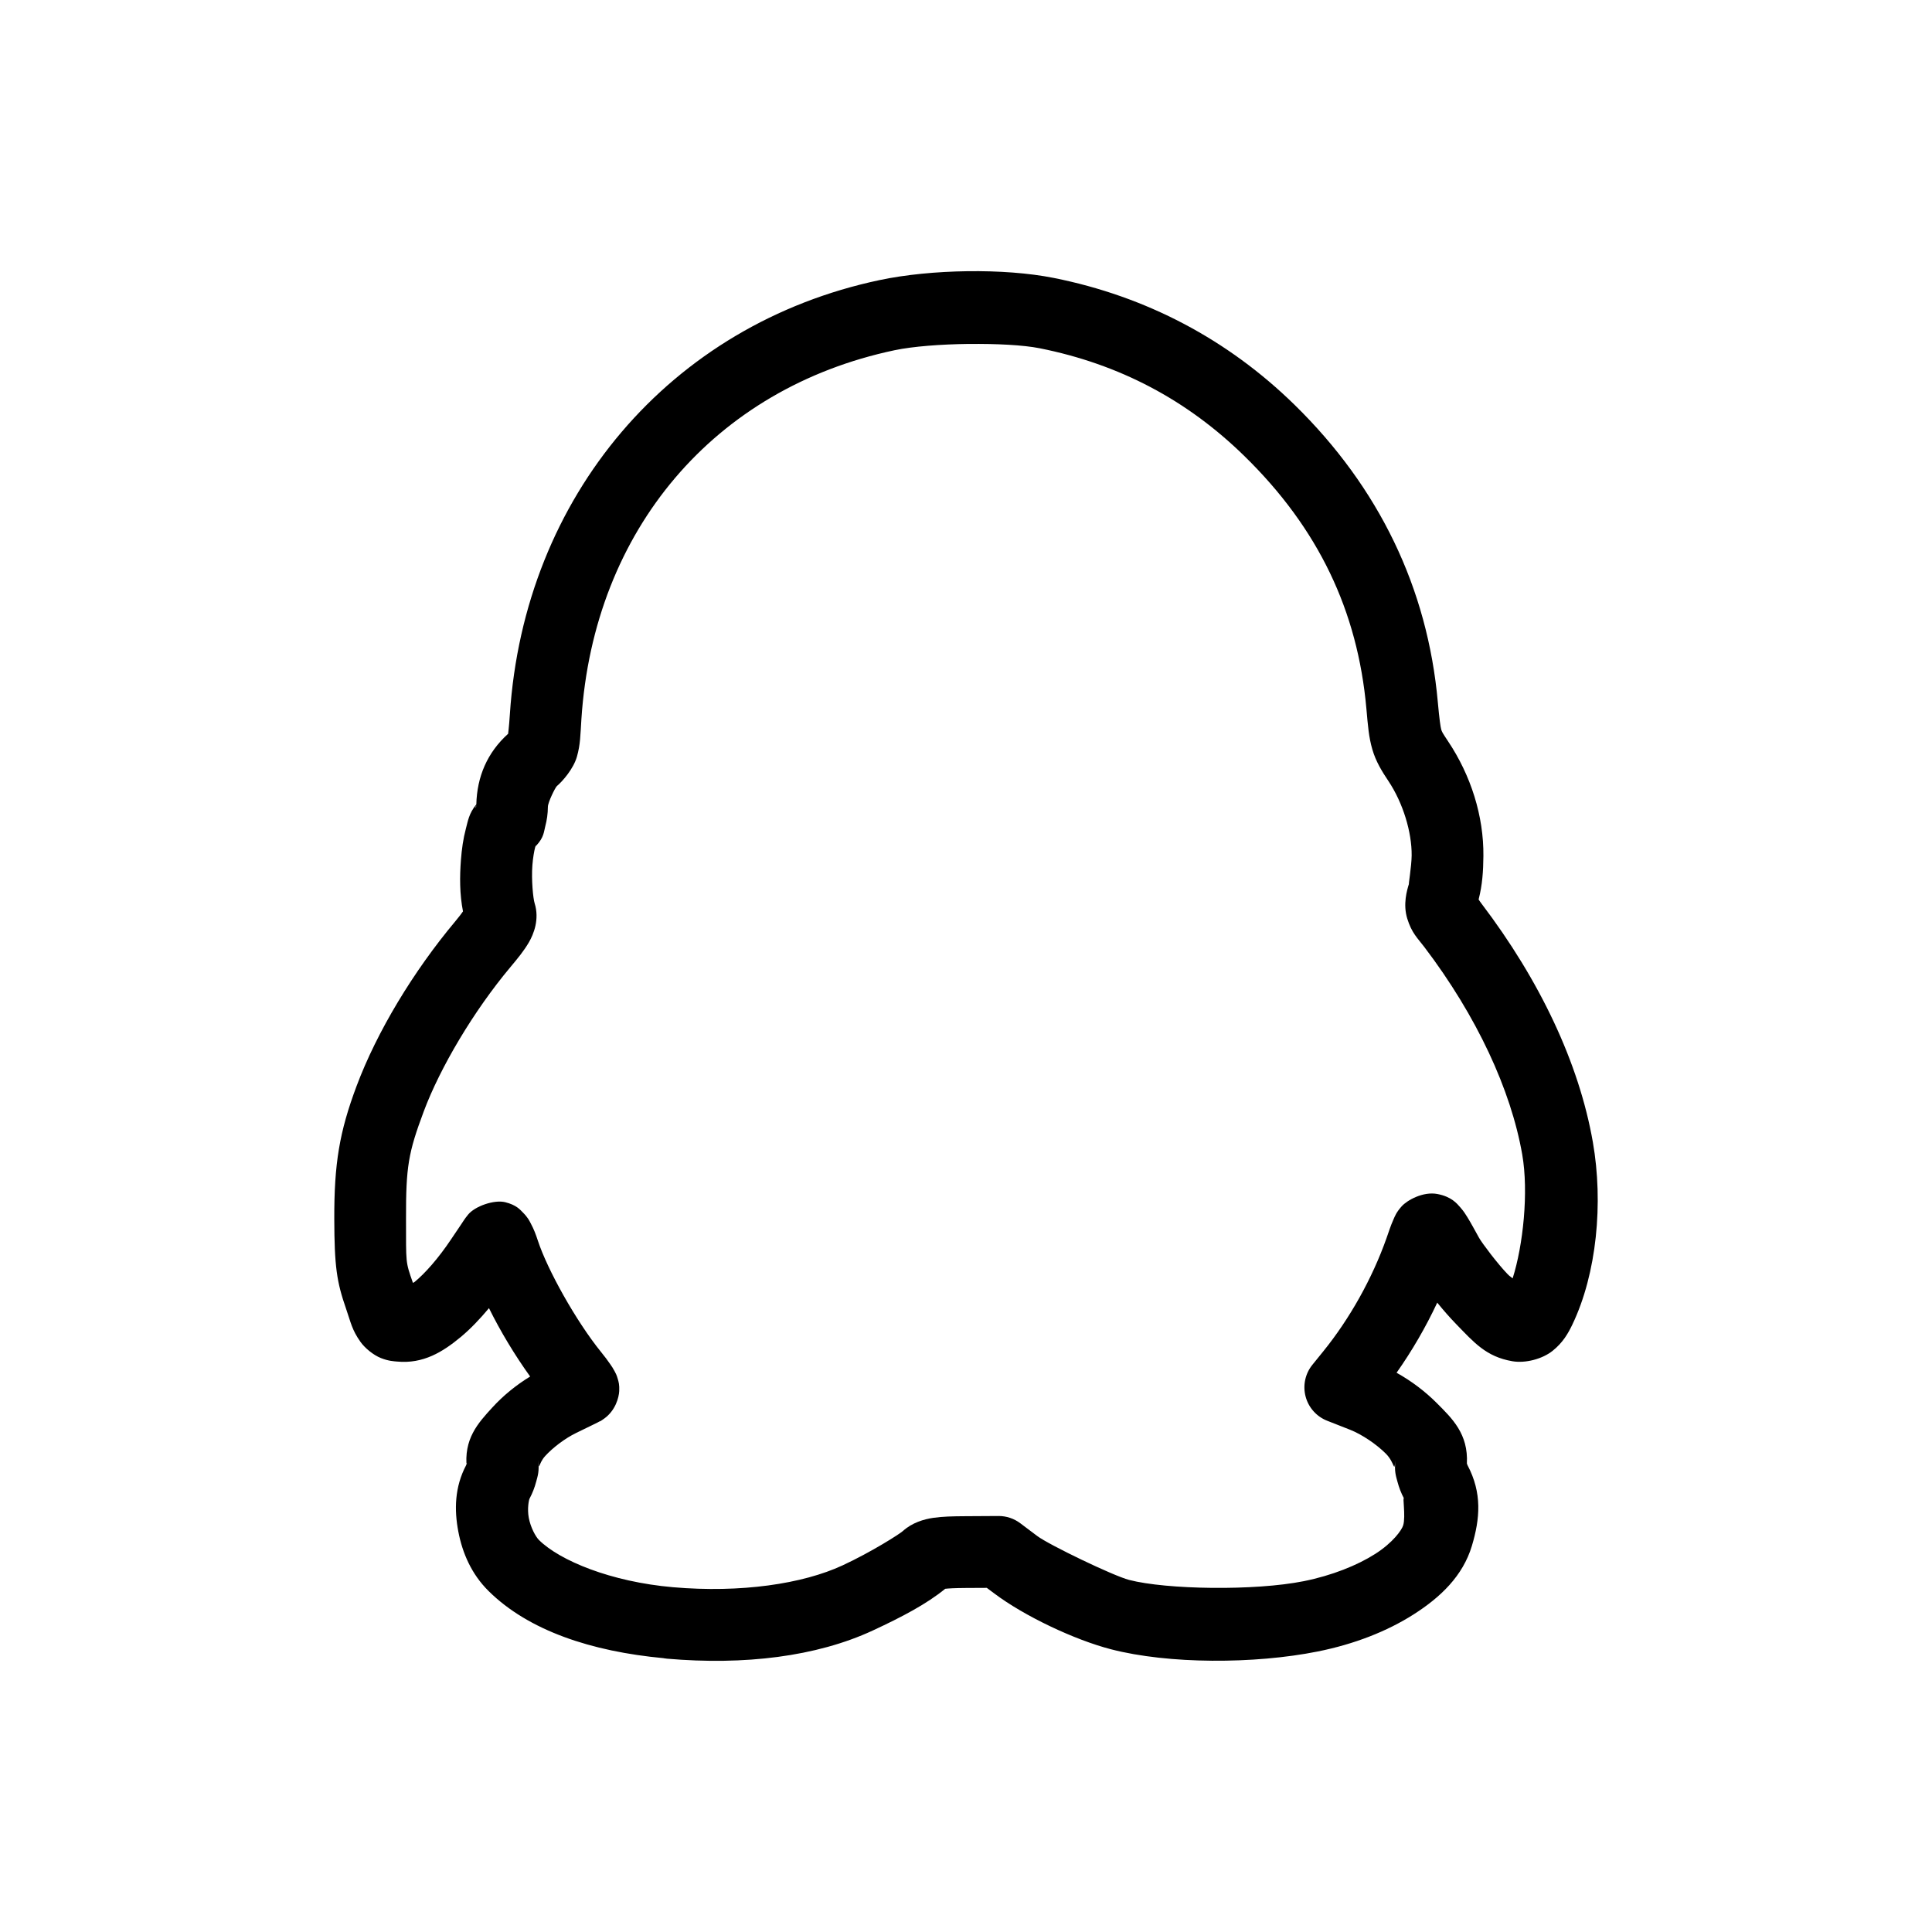
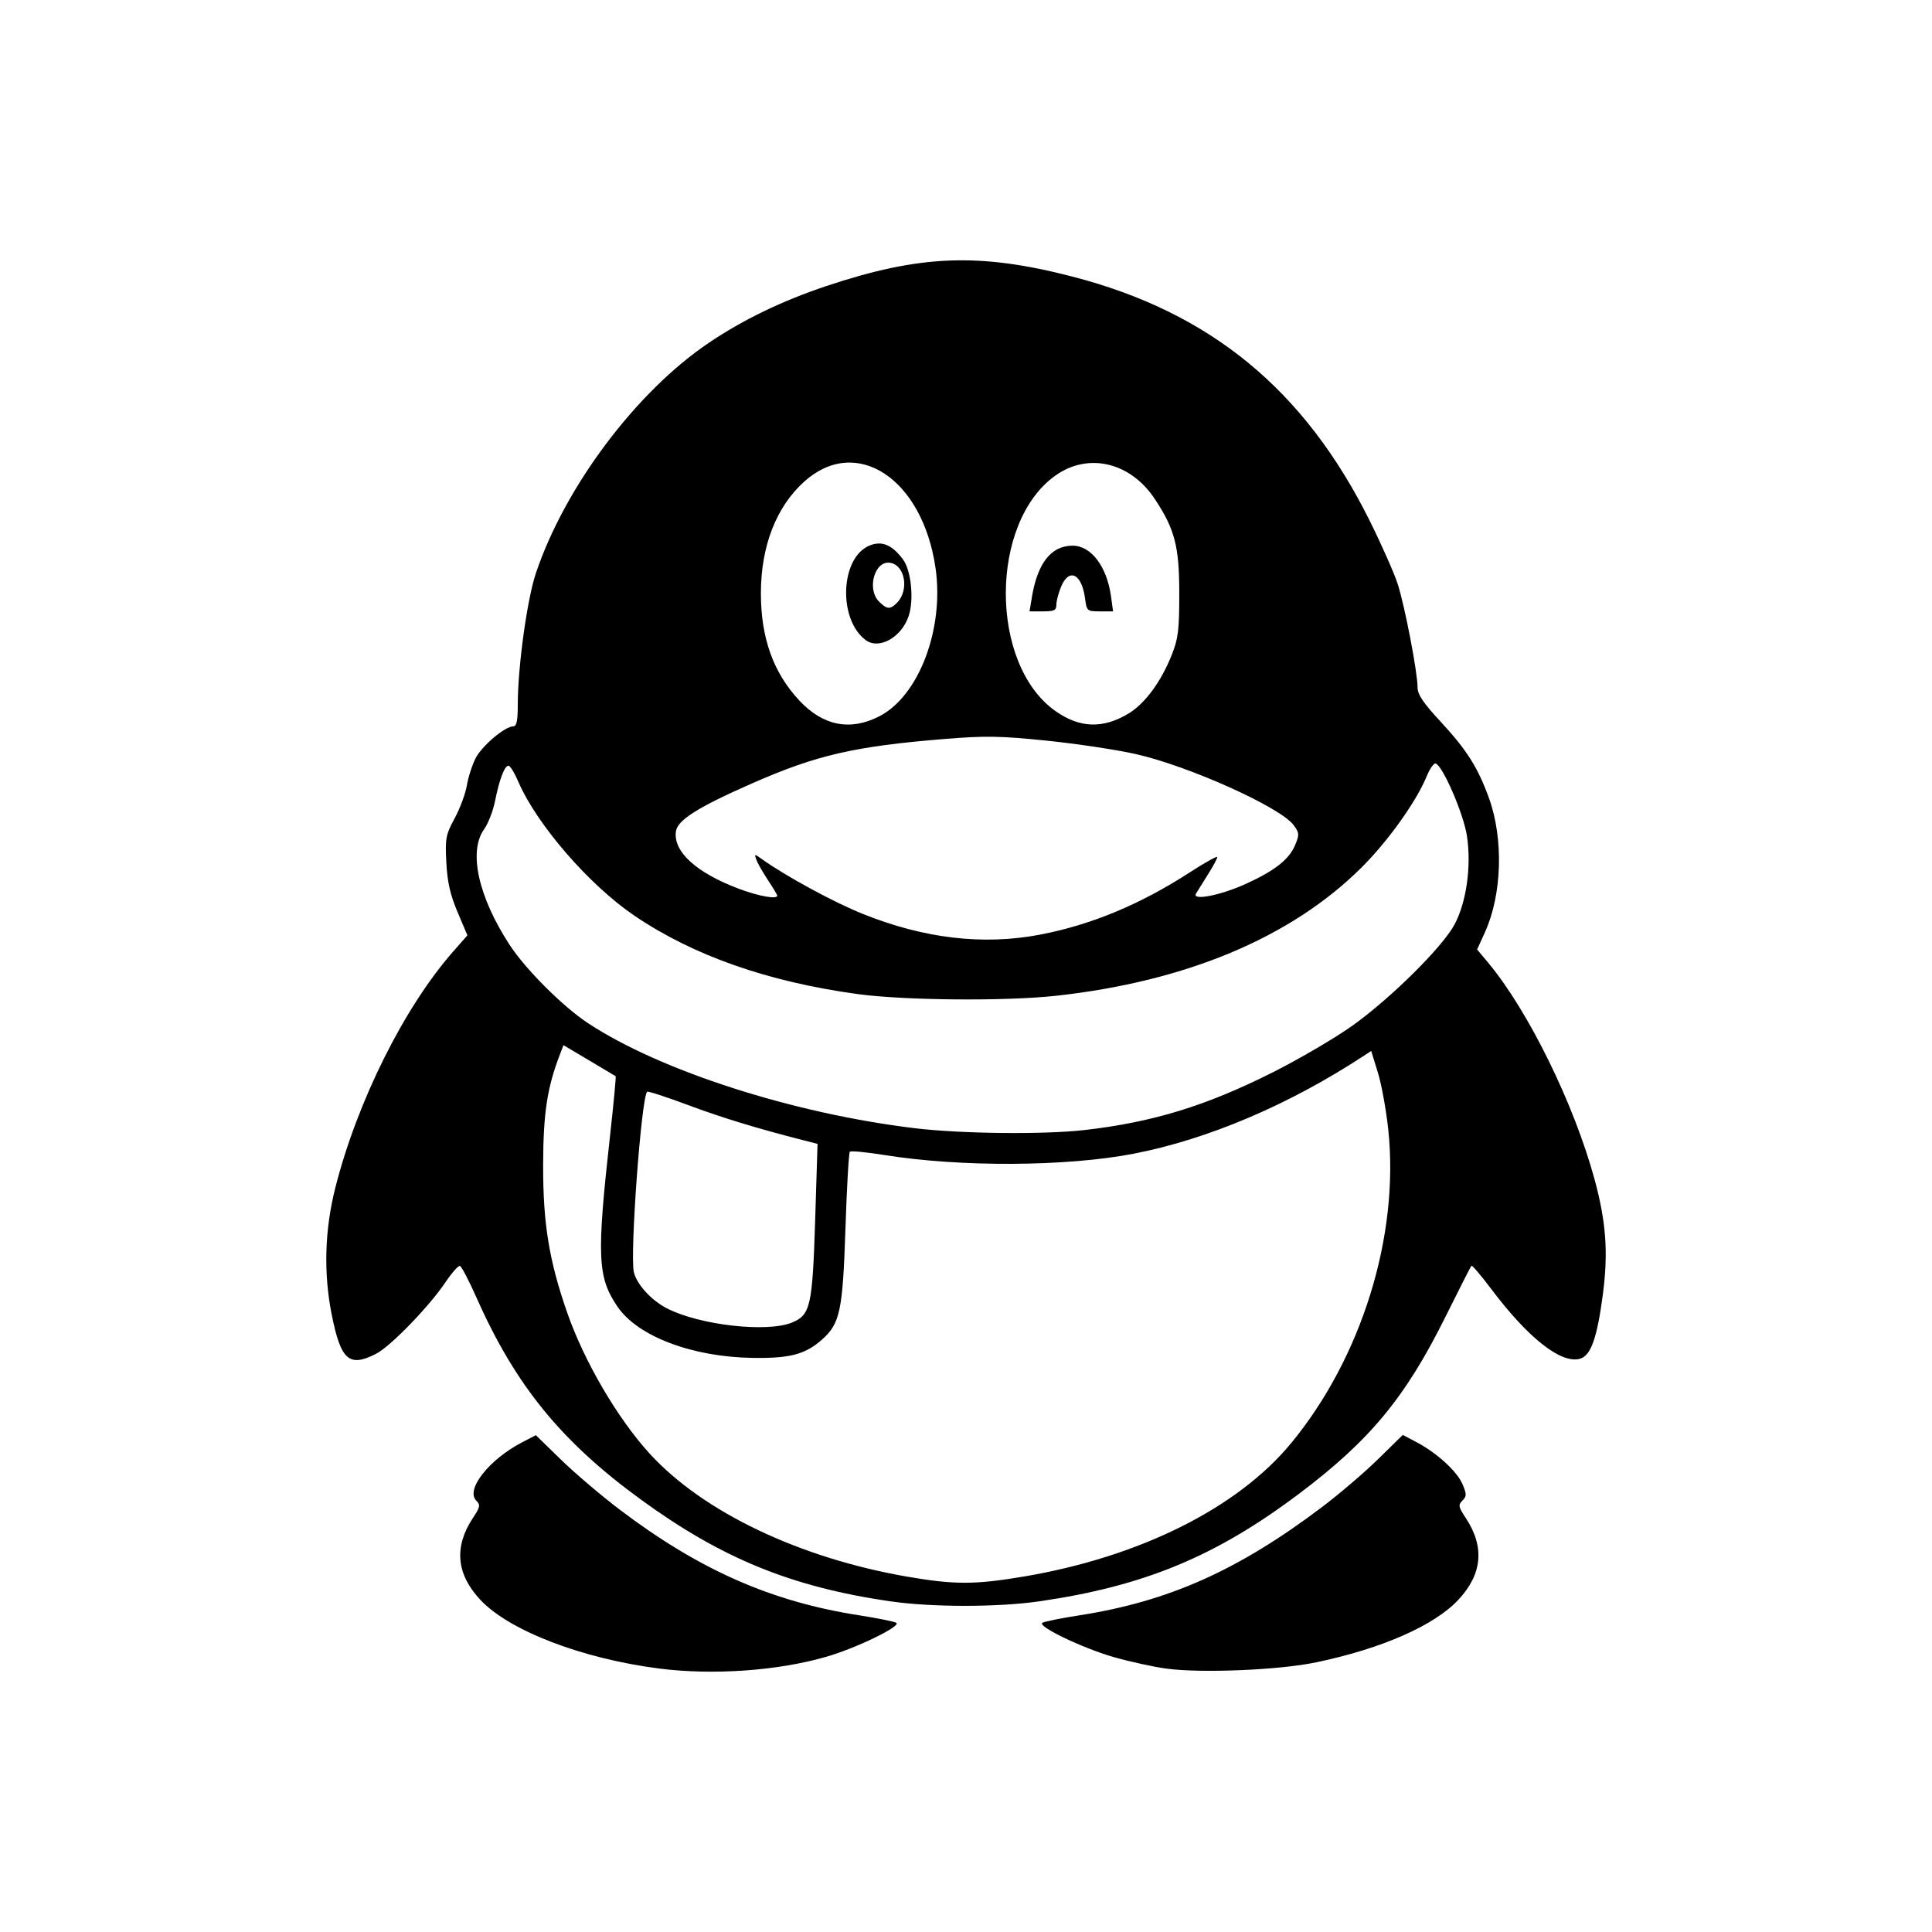
<svg version="1.1" width="128" height="128">
-   <path d="m 64.088,17.968 c -2.042,0.028 -4.094,0.226 -5.806,0.587 -13.88,2.93 -23.556,14.331 -24.502,28.769 -0.059,0.905 -0.111,1.211 -0.115,1.29 -1.381,1.244 -2.063,2.841 -2.107,4.679 -0.493,0.598 -0.56,1.113 -0.695,1.62 -0.174,0.654 -0.269,1.334 -0.324,2.046 -0.087,1.13 -0.089,2.28 0.135,3.423 -0.124,0.172 -0.203,0.291 -0.513,0.662 -2.769,3.306 -5.191,7.311 -6.542,10.924 -1.132,3.029 -1.481,5.118 -1.472,8.784 0.008,3.163 0.163,4.183 0.783,5.962 0.311,0.893 0.382,1.385 0.952,2.188 0.285,0.401 0.843,0.871 1.357,1.074 0.514,0.202 0.85,0.209 1.06,0.23 1.744,0.168 3.039,-0.642 4.213,-1.614 0.65,-0.538 1.274,-1.194 1.884,-1.924 0.769,1.554 1.704,3.105 2.728,4.53 -0.961,0.585 -1.808,1.289 -2.512,2.059 -0.938,1.027 -1.912,2.072 -1.681,4.044 -0.055,-0.473 0.011,-0.4 0,-0.358 -0.011,0.042 -0.051,0.135 -0.047,0.128 -0.768,1.451 -0.792,2.967 -0.52,4.395 0.272,1.429 0.873,2.823 2.005,3.943 2.653,2.626 6.814,4.003 11.593,4.449 a 2.377,2.377 0 0 0 0.027,0.007 c 0.07,0.007 0.133,0.021 0.203,0.027 5.118,0.443 9.894,-0.133 13.625,-1.863 1.965,-0.912 3.582,-1.768 4.807,-2.768 0.201,-0.023 0.625,-0.05 1.377,-0.054 l 1.377,-0.007 0.479,0.358 c 1.994,1.505 5.327,3.085 7.758,3.713 3.797,0.982 9.48,0.988 13.699,0.142 2.396,-0.481 4.569,-1.324 6.347,-2.458 1.778,-1.133 3.258,-2.546 3.855,-4.537 0.538,-1.797 0.69,-3.495 -0.29,-5.347 0.003,0.006 -0.025,-0.062 -0.041,-0.108 0.101,-1.961 -0.972,-2.982 -1.998,-4.01 -0.758,-0.76 -1.66,-1.447 -2.66,-2.005 1.026,-1.458 1.933,-3.017 2.694,-4.645 0.405,0.5 0.834,0.991 1.269,1.438 1.155,1.185 1.962,2.146 3.707,2.444 0.872,0.149 1.992,-0.149 2.667,-0.689 0.675,-0.54 1.019,-1.138 1.303,-1.728 1.628,-3.389 2.067,-8.076 1.364,-12.099 -0.917,-5.247 -3.52,-10.726 -7.38,-15.806 -0.102,-0.134 -0.125,-0.174 -0.189,-0.27 0.252,-0.981 0.307,-1.874 0.317,-2.876 0.026,-2.65 -0.826,-5.338 -2.343,-7.609 -0.385,-0.576 -0.408,-0.631 -0.452,-0.783 -0.044,-0.152 -0.122,-0.663 -0.223,-1.789 C 94.586,38.967 91.364,32.298 85.774,26.826 81.335,22.481 75.935,19.637 69.814,18.414 68.162,18.084 66.131,17.941 64.088,17.968 z m 0.088,4.821 c 1.83,-0.023 3.626,0.068 4.706,0.284 5.274,1.053 9.758,3.418 13.571,7.15 4.884,4.78 7.495,10.228 8.075,16.737 0.103,1.152 0.156,1.872 0.392,2.687 0.236,0.815 0.645,1.469 1.067,2.1 0.975,1.461 1.554,3.405 1.539,4.929 -0.007,0.731 -0.234,2.058 -0.176,1.87 -0.137,0.444 -0.41,1.361 -0.115,2.316 0.295,0.955 0.68,1.288 1.128,1.877 3.481,4.582 5.741,9.47 6.488,13.746 0.435,2.488 0.059,6.033 -0.635,8.21 -0.124,-0.11 -0.187,-0.129 -0.324,-0.27 -0.663,-0.68 -1.711,-2.076 -1.897,-2.41 -0.31,-0.555 -0.531,-0.974 -0.776,-1.371 -0.123,-0.198 -0.24,-0.391 -0.466,-0.648 -0.226,-0.257 -0.581,-0.712 -1.526,-0.891 -0.945,-0.179 -2.003,0.414 -2.363,0.817 -0.36,0.403 -0.45,0.658 -0.547,0.878 -0.195,0.439 -0.298,0.782 -0.459,1.236 -0.947,2.673 -2.438,5.336 -4.193,7.501 l -0.716,0.884 a 2.377,2.377 0 0 0 0.979,3.707 l 1.512,0.594 c 0.797,0.313 1.763,0.971 2.377,1.587 0.614,0.615 0.528,1.347 0.635,0.439 -0.086,0.732 0.034,1.045 0.135,1.425 0.101,0.379 0.234,0.734 0.439,1.121 -0.132,-0.249 0.12,1.16 -0.061,1.762 -0.094,0.314 -0.678,1.146 -1.857,1.897 -1.178,0.751 -2.855,1.427 -4.726,1.803 -3.253,0.652 -9.093,0.56 -11.572,-0.081 -1.056,-0.273 -5.331,-2.337 -6.09,-2.91 l -1.121,-0.844 A 2.377,2.377 0 0 0 66.154,100.439 l -2.181,0.013 c -0.887,0.005 -1.515,0.02 -2.134,0.108 -0.619,0.088 -1.412,0.32 -2.025,0.878 -0.218,0.198 -2.078,1.385 -3.997,2.275 -2.64,1.225 -6.74,1.833 -11.221,1.445 -4.133,-0.358 -7.516,-1.771 -8.885,-3.126 -0.225,-0.222 -0.556,-0.835 -0.675,-1.458 -0.119,-0.623 0.006,-1.205 0.047,-1.283 0.205,-0.387 0.337,-0.741 0.439,-1.121 0.101,-0.379 0.221,-0.693 0.135,-1.425 0.094,0.806 -0.024,0.253 0.466,-0.284 0.49,-0.537 1.298,-1.162 2.066,-1.533 0.393,-0.19 0.759,-0.367 1.04,-0.506 0.14,-0.07 0.261,-0.126 0.358,-0.176 0.049,-0.025 0.088,-0.049 0.135,-0.074 0.047,-0.025 -0.038,0.062 0.311,-0.189 0.752,-0.542 0.971,-1.403 0.992,-1.823 0.021,-0.42 -0.045,-0.623 -0.088,-0.776 -0.085,-0.308 -0.155,-0.415 -0.209,-0.52 -0.108,-0.209 -0.187,-0.319 -0.277,-0.452 -0.179,-0.266 -0.386,-0.539 -0.628,-0.837 -1.658,-2.045 -3.558,-5.458 -4.186,-7.373 -0.136,-0.416 -0.267,-0.766 -0.473,-1.148 -0.103,-0.191 -0.174,-0.374 -0.533,-0.736 -0.18,-0.181 -0.422,-0.484 -1.155,-0.668 -0.732,-0.184 -2.018,0.265 -2.471,0.83 -0.272,0.339 -0.272,0.376 -0.459,0.648 -0.187,0.273 -0.417,0.616 -0.655,0.972 -0.865,1.296 -1.743,2.27 -2.41,2.822 -0.054,0.045 -0.071,0.037 -0.122,0.074 -0.508,-1.45 -0.452,-1.257 -0.459,-4.254 -0.008,-3.439 0.148,-4.362 1.175,-7.109 1.09,-2.916 3.313,-6.66 5.725,-9.54 0.529,-0.632 0.909,-1.095 1.236,-1.654 0.326,-0.559 0.716,-1.538 0.385,-2.593 -0.1,-0.318 -0.224,-1.55 -0.149,-2.525 0.038,-0.487 0.116,-0.932 0.182,-1.182 0.027,-0.1 0.069,-0.123 0.088,-0.128 0.5,-0.548 0.489,-0.908 0.581,-1.256 0.113,-0.427 0.173,-0.843 0.176,-1.303 0.002,-0.296 0.489,-1.282 0.594,-1.371 0.362,-0.304 1.098,-1.134 1.33,-1.951 0.232,-0.818 0.226,-1.417 0.297,-2.498 0.821,-12.533 8.823,-21.911 20.741,-24.427 1.22,-0.258 3.085,-0.396 4.915,-0.419 z M 31.552,53.347 c -4.33e-4,0.03 -0.007,0.058 -0.007,0.088 -1.61e-4,0.03 -0.017,0.116 -0.013,0.101 0.002,-0.008 -0.037,-0.06 0.02,-0.189 z" />
+   <path d="m 43.66,110.543 c -5.108,-0.656 -9.928,-2.509 -11.839,-4.553 -1.591,-1.701 -1.754,-3.509 -0.49,-5.419 0.486,-0.734 0.511,-0.864 0.222,-1.153 -0.723,-0.723 0.85,-2.724 3.034,-3.858 l 0.915,-0.475 1.669,1.626 c 0.918,0.894 2.672,2.386 3.898,3.314 5.263,3.985 10.037,6.091 15.863,6.995 1.256,0.195 2.363,0.421 2.458,0.501 0.288,0.243 -2.671,1.673 -4.642,2.244 -3.224,0.934 -7.522,1.235 -11.088,0.778 z m 33.614,0.007 c -0.838,-0.113 -2.397,-0.454 -3.465,-0.758 -2.038,-0.579 -5.057,-2.02 -4.759,-2.271 0.096,-0.081 1.202,-0.306 2.458,-0.501 5.91,-0.917 10.54,-2.984 16.099,-7.188 1.136,-0.859 2.801,-2.283 3.699,-3.164 l 1.633,-1.602 0.915,0.484 c 1.357,0.719 2.69,1.941 3.046,2.791 0.276,0.659 0.274,0.791 -0.012,1.077 -0.289,0.289 -0.264,0.418 0.222,1.153 1.264,1.91 1.101,3.719 -0.49,5.419 -1.595,1.705 -5.045,3.225 -9.403,4.141 -2.454,0.516 -7.614,0.733 -9.943,0.419 z M 58.976,106.092 C 52.436,105.137 47.817,103.252 42.464,99.353 37.182,95.506 34.151,91.785 31.577,85.986 31.074,84.855 30.577,83.903 30.472,83.871 c -0.105,-0.032 -0.534,0.451 -0.953,1.074 -1.093,1.625 -3.651,4.263 -4.606,4.749 -1.785,0.911 -2.331,0.429 -2.935,-2.59 C 21.427,84.355 21.509,81.479 22.217,78.688 23.667,72.971 26.781,66.73 30.025,63.04 l 0.942,-1.072 -0.652,-1.539 c -0.487,-1.15 -0.676,-1.979 -0.744,-3.28 -0.084,-1.605 -0.041,-1.834 0.553,-2.937 0.354,-0.658 0.717,-1.637 0.807,-2.176 0.089,-0.538 0.349,-1.348 0.577,-1.798 0.415,-0.819 1.95,-2.118 2.503,-2.118 0.218,0 0.294,-0.381 0.294,-1.47 0,-2.465 0.619,-6.946 1.197,-8.668 1.924,-5.731 6.642,-12.019 11.456,-15.267 2.275,-1.535 4.855,-2.782 7.774,-3.758 6.212,-2.077 10.132,-2.229 16.302,-0.636 9.155,2.364 15.392,7.488 19.723,16.201 0.773,1.556 1.601,3.426 1.84,4.156 0.469,1.434 1.321,5.867 1.321,6.871 0,0.462 0.381,1.028 1.519,2.255 1.733,1.869 2.471,3.034 3.206,5.058 0.983,2.708 0.873,6.405 -0.263,8.906 l -0.517,1.138 0.733,0.877 c 2.661,3.186 5.705,9.391 7.057,14.386 0.756,2.795 0.902,4.823 0.545,7.555 -0.386,2.951 -0.806,4.12 -1.546,4.305 -1.258,0.316 -3.416,-1.391 -5.853,-4.629 -0.674,-0.895 -1.264,-1.589 -1.312,-1.541 -0.048,0.048 -0.811,1.547 -1.696,3.332 -2.682,5.408 -5.03,8.245 -9.771,11.808 -5.489,4.125 -10.228,6.086 -17.147,7.091 -2.756,0.401 -7.151,0.401 -9.894,1.9e-4 z m 8.862,-1.643 c 7.675,-1.301 14.154,-4.533 17.698,-8.83 4.672,-5.664 7.178,-13.731 6.444,-20.743 -0.137,-1.312 -0.449,-3.03 -0.692,-3.817 l -0.442,-1.431 -0.523,0.343 c -4.918,3.222 -10.291,5.508 -15.189,6.46 -4.456,0.867 -11.494,0.905 -16.56,0.089 -1.176,-0.189 -2.196,-0.285 -2.268,-0.214 -0.072,0.072 -0.203,2.35 -0.292,5.064 -0.181,5.502 -0.357,6.33 -1.578,7.402 -1.099,0.965 -2.112,1.229 -4.573,1.192 -4.018,-0.061 -7.623,-1.431 -8.96,-3.405 -1.32,-1.949 -1.378,-3.303 -0.485,-11.325 0.238,-2.139 0.405,-3.909 0.37,-3.933 -0.035,-0.024 -0.826,-0.496 -1.759,-1.049 l -1.696,-1.006 -0.227,0.587 c -0.852,2.204 -1.113,3.906 -1.122,7.332 -0.01,3.896 0.392,6.359 1.605,9.831 1.127,3.225 3.333,6.99 5.46,9.318 3.522,3.853 9.907,6.904 17.038,8.14 3.14,0.544 4.509,0.543 7.751,-0.006 z M 52.487,87.616 c 1.209,-0.505 1.341,-1.097 1.52,-6.793 l 0.158,-5.039 -0.955,-0.244 c -3.113,-0.796 -5.387,-1.491 -7.664,-2.342 -1.416,-0.529 -2.619,-0.919 -2.672,-0.866 -0.388,0.388 -1.155,10.855 -0.877,11.963 0.205,0.816 1.151,1.85 2.181,2.383 2.163,1.119 6.661,1.627 8.309,0.939 z M 71.835,74.871 c 4.547,-0.521 8.074,-1.602 12.506,-3.835 1.738,-0.875 4.089,-2.252 5.226,-3.059 2.531,-1.796 5.991,-5.218 6.797,-6.722 0.793,-1.48 1.129,-3.873 0.824,-5.876 -0.222,-1.462 -1.6,-4.648 -2.074,-4.796 -0.12,-0.037 -0.393,0.358 -0.607,0.879 -0.685,1.666 -2.575,4.303 -4.33,6.041 -4.658,4.614 -11.58,7.517 -20.192,8.468 -3.345,0.369 -10.072,0.312 -13.172,-0.112 C 50.872,65.046 45.927,63.309 42.037,60.67 39.023,58.625 35.548,54.61 34.327,51.762 34.084,51.195 33.796,50.731 33.686,50.731 c -0.259,0 -0.6,0.904 -0.894,2.364 -0.129,0.642 -0.453,1.474 -0.721,1.849 -1.048,1.469 -0.382,4.479 1.695,7.659 1.057,1.619 3.517,4.077 5.179,5.176 4.785,3.163 13.603,5.998 21.684,6.971 3.041,0.366 8.542,0.425 11.205,0.12 z M 68.888,61.925 c 3.392,-0.643 6.675,-2.009 9.964,-4.144 0.987,-0.641 1.795,-1.089 1.795,-0.995 0,0.094 -0.274,0.605 -0.61,1.137 -0.335,0.532 -0.693,1.105 -0.795,1.273 -0.303,0.5 1.597,0.135 3.288,-0.632 1.912,-0.867 2.877,-1.624 3.271,-2.565 0.294,-0.704 0.287,-0.813 -0.093,-1.331 -0.867,-1.183 -6.923,-3.91 -10.455,-4.708 -1.271,-0.287 -3.93,-0.688 -5.909,-0.89 -3.085,-0.315 -4.052,-0.331 -6.773,-0.11 -5.942,0.483 -8.461,1.062 -12.689,2.917 -3.628,1.592 -4.993,2.449 -5.1,3.203 -0.189,1.341 1.344,2.739 4.166,3.802 1.319,0.496 2.546,0.716 2.546,0.455 0,-0.054 -0.278,-0.519 -0.619,-1.033 -0.34,-0.515 -0.685,-1.12 -0.766,-1.346 -0.139,-0.388 -0.121,-0.391 0.347,-0.055 1.567,1.127 4.776,2.871 6.71,3.647 4.067,1.632 7.964,2.089 11.724,1.376 z M 58.248,47.462 c 2.629,-1.341 4.321,-5.803 3.732,-9.841 -0.864,-5.928 -5.251,-8.811 -8.696,-5.715 -1.859,1.672 -2.873,4.284 -2.873,7.402 0,2.962 0.825,5.263 2.548,7.105 1.567,1.676 3.362,2.032 5.288,1.049 z m -0.908,-5.064 c -1.833,-1.395 -1.662,-5.454 0.263,-6.252 0.819,-0.339 1.498,-0.057 2.226,0.923 0.538,0.725 0.733,2.651 0.377,3.731 -0.473,1.434 -1.979,2.273 -2.866,1.598 z m 2.078,-2.452 c 0.838,-0.838 0.548,-2.517 -0.46,-2.662 -1.013,-0.147 -1.544,1.746 -0.721,2.569 0.525,0.525 0.733,0.541 1.181,0.094 z m 15.335,7.337 c 1.103,-0.664 2.166,-2.102 2.88,-3.898 0.428,-1.075 0.497,-1.642 0.497,-4.077 0,-3.113 -0.294,-4.244 -1.622,-6.25 -1.613,-2.435 -4.396,-3.096 -6.57,-1.561 -4.393,3.103 -4.402,12.511 -0.015,15.61 1.604,1.133 3.145,1.189 4.83,0.175 z m -6.392,-7.703 c 0.38,-2.283 1.283,-3.427 2.704,-3.427 1.228,0 2.272,1.382 2.544,3.369 l 0.135,0.983 -0.871,0 c -0.853,0 -0.874,-0.018 -0.989,-0.879 -0.217,-1.618 -1.056,-2.021 -1.582,-0.76 -0.173,0.415 -0.315,0.953 -0.315,1.197 0,0.372 -0.14,0.442 -0.889,0.442 l -0.889,0 0.154,-0.925 z" />
</svg>
